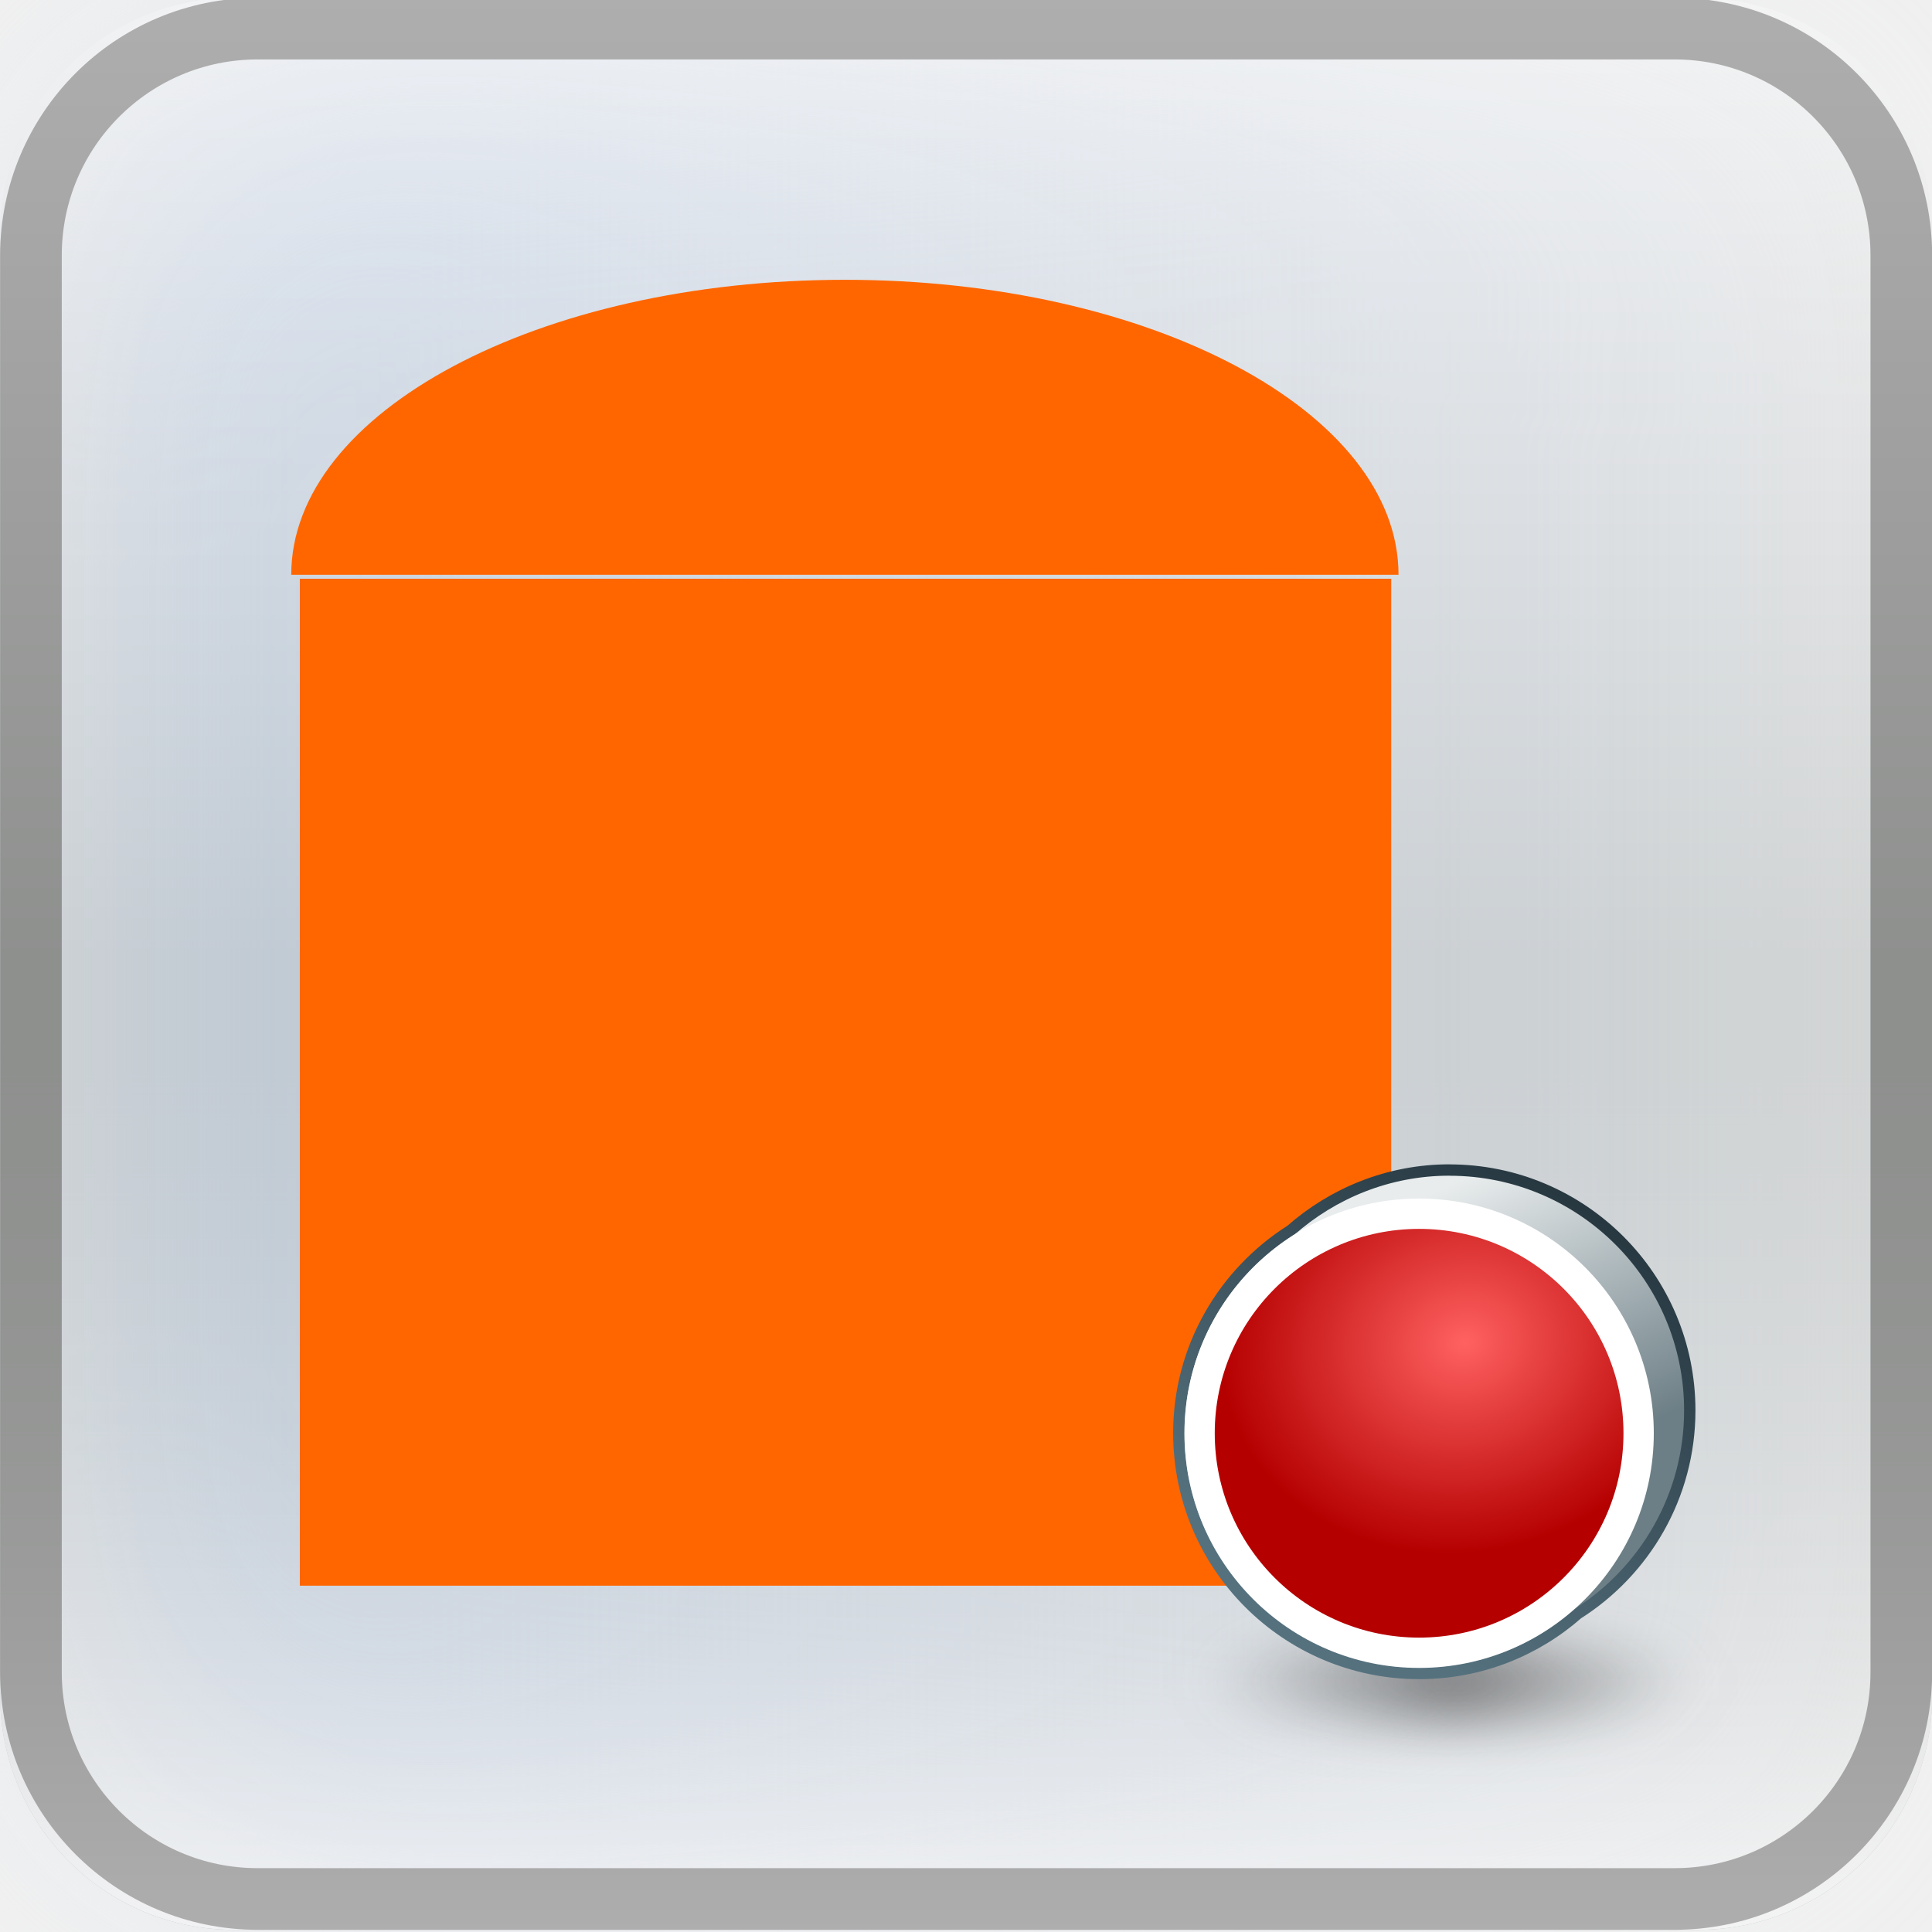
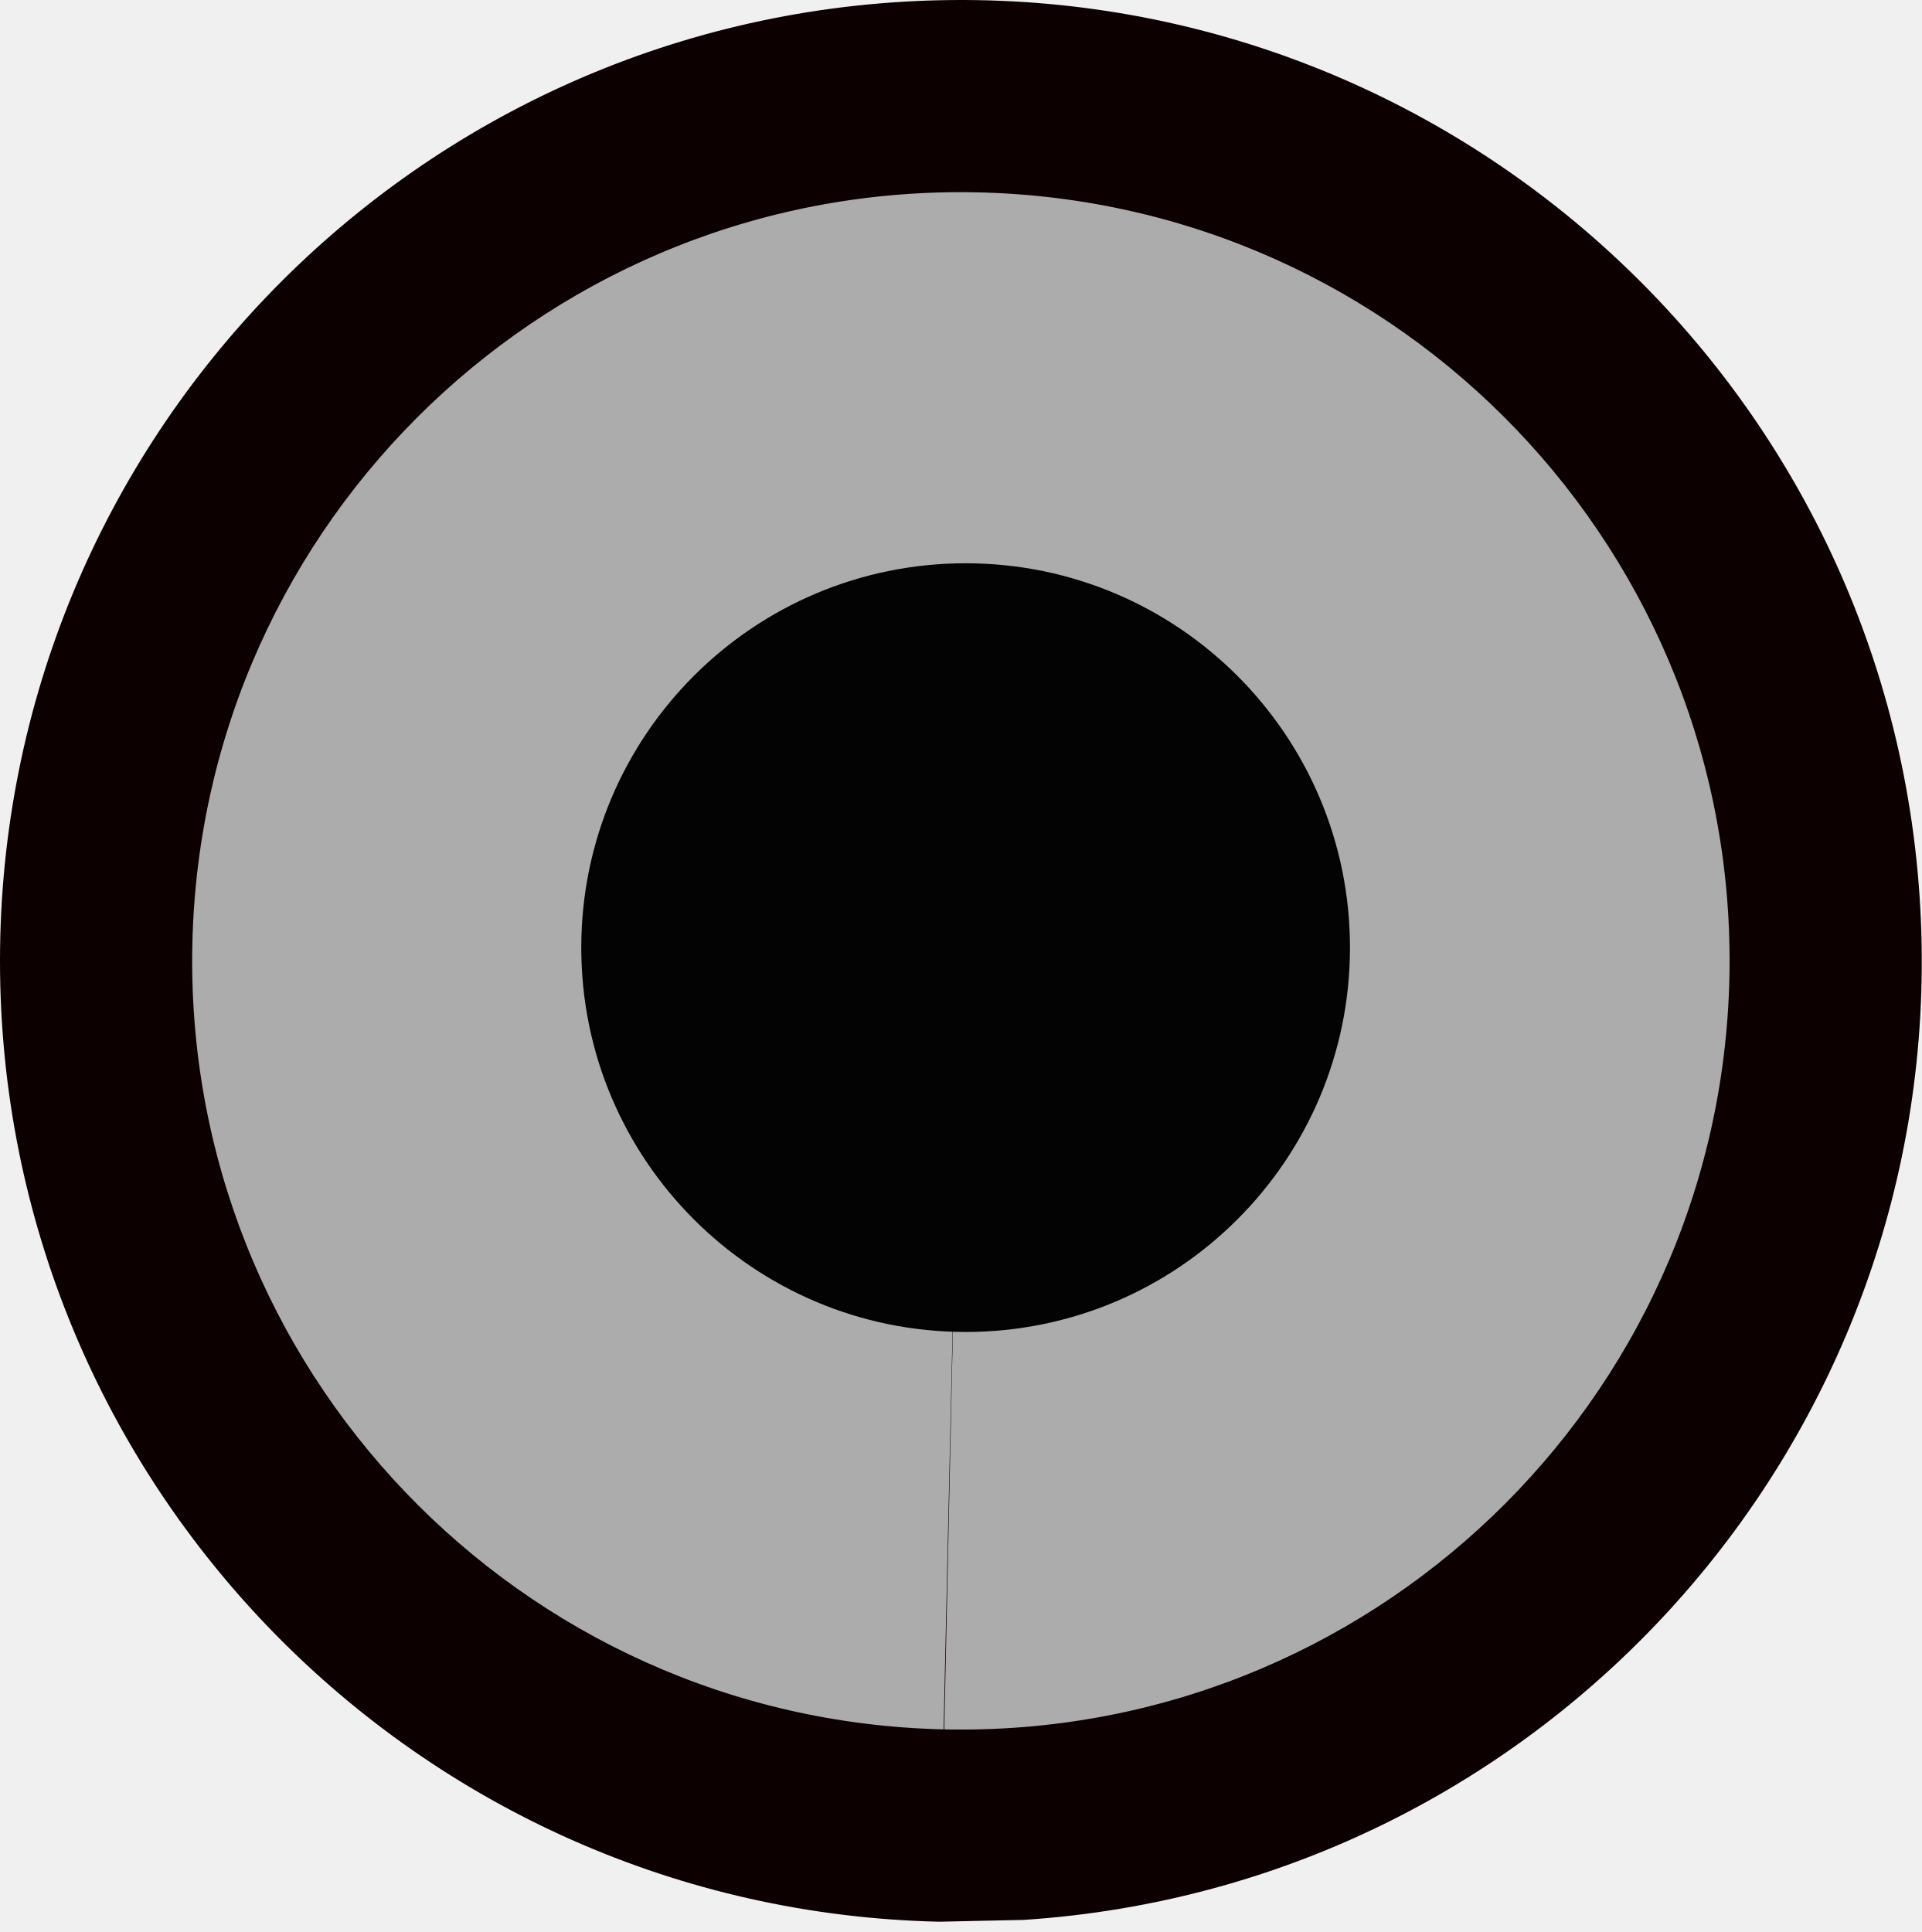
- <svg xmlns="http://www.w3.org/2000/svg" xmlns:xlink="http://www.w3.org/1999/xlink" version="1.0" width="32" height="32" id="svg2">
-   <defs id="defs4">
-     <linearGradient id="linearGradient4478">
-       <stop id="stop4480" style="stop-color:#2d2d2d;stop-opacity:0.391" offset="0" />
-       <stop id="stop4482" style="stop-color:#2d2d2d;stop-opacity:1" offset="0.487" />
-       <stop id="stop4484" style="stop-color:#2d2d2d;stop-opacity:0.391" offset="0.544" />
-       <stop id="stop4486" style="stop-color:#2d2d2d;stop-opacity:1" offset="1" />
-     </linearGradient>
-     <linearGradient id="linearGradient4464">
-       <stop id="stop4466" style="stop-color:#2d2d2d;stop-opacity:1" offset="0" />
-       <stop id="stop4468" style="stop-color:#2d2d2d;stop-opacity:1" offset="0.195" />
-       <stop id="stop4470" style="stop-color:#2d2d2d;stop-opacity:0.391" offset="0.234" />
-       <stop id="stop4472" style="stop-color:#2d2d2d;stop-opacity:1" offset="0.551" />
-       <stop id="stop4474" style="stop-color:#2d2d2d;stop-opacity:0.391" offset="0.596" />
-       <stop id="stop4476" style="stop-color:#2d2d2d;stop-opacity:1" offset="1" />
-     </linearGradient>
-     <linearGradient id="linearGradient4450">
-       <stop id="stop4452" style="stop-color:#2d2d2d;stop-opacity:1" offset="0" />
-       <stop id="stop4454" style="stop-color:#2d2d2d;stop-opacity:1" offset="0.281" />
-       <stop id="stop4456" style="stop-color:#2d2d2d;stop-opacity:0.391" offset="0.309" />
-       <stop id="stop4458" style="stop-color:#2d2d2d;stop-opacity:1" offset="0.553" />
-       <stop id="stop4460" style="stop-color:#2d2d2d;stop-opacity:0.391" offset="0.63" />
-       <stop id="stop4462" style="stop-color:#2d2d2d;stop-opacity:1" offset="1" />
-     </linearGradient>
-     <linearGradient id="linearGradient3714">
-       <stop id="stop3716" style="stop-color:#273841;stop-opacity:1" offset="0" />
-       <stop id="stop3718" style="stop-color:#55717e;stop-opacity:1" offset="1" />
-     </linearGradient>
-     <linearGradient id="linearGradient3623">
-       <stop id="stop3625" style="stop-color:#6d7f86;stop-opacity:1" offset="0" />
-       <stop id="stop3627" style="stop-color:#e8eced;stop-opacity:1" offset="1" />
-     </linearGradient>
-     <linearGradient id="linearGradient3532">
-       <stop id="stop3534" style="stop-color:#19aeff;stop-opacity:1" offset="0" />
-       <stop id="stop3536" style="stop-color:#d9f2ff;stop-opacity:1" offset="1" />
-     </linearGradient>
-     <linearGradient id="linearGradient3391">
-       <stop id="stop3393" style="stop-color:#ff6161;stop-opacity:1" offset="0" />
-       <stop id="stop3395" style="stop-color:#b50000;stop-opacity:1" offset="1" />
-     </linearGradient>
-     <linearGradient id="linearGradient4420">
-       <stop id="stop4422" style="stop-color:#2d2d2d;stop-opacity:0" offset="0" />
-       <stop id="stop4428" style="stop-color:#2d2d2d;stop-opacity:1" offset="0.5" />
-       <stop id="stop4424" style="stop-color:#2d2d2d;stop-opacity:0" offset="1" />
-     </linearGradient>
-     <linearGradient id="linearGradient4432">
-       <stop id="stop4434" style="stop-color:#2d2d2d;stop-opacity:0.391" offset="0" />
-       <stop id="stop4440" style="stop-color:#2d2d2d;stop-opacity:1" offset="0.5" />
-       <stop id="stop4442" style="stop-color:#2d2d2d;stop-opacity:0.391" offset="0.549" />
-       <stop id="stop4436" style="stop-color:#2d2d2d;stop-opacity:1" offset="1" />
-     </linearGradient>
-     <filter id="filter4719" x="-0.114" width="1.228" y="-0.755" height="2.51" color-interpolation-filters="sRGB">
-       <feGaussianBlur stdDeviation="0.741" id="feGaussianBlur4721" />
-     </filter>
-     <filter id="filter4723" x="-0.119" width="1.238" y="-0.791" height="2.582" color-interpolation-filters="sRGB">
-       <feGaussianBlur stdDeviation="0.776" id="feGaussianBlur4725" />
-     </filter>
-     <filter id="filter4727" x="-0.096" width="1.193" y="-0.661" height="2.321" color-interpolation-filters="sRGB">
-       <feGaussianBlur stdDeviation="0.648" id="feGaussianBlur4729" />
-     </filter>
-     <filter id="filter4731" x="-0.103" width="1.207" y="-0.694" height="2.388" color-interpolation-filters="sRGB">
-       <feGaussianBlur stdDeviation="0.681" id="feGaussianBlur4733" />
-     </filter>
-     <filter id="filter4735" x="-0.097" width="1.194" y="-0.663" height="2.326" color-interpolation-filters="sRGB">
-       <feGaussianBlur stdDeviation="0.65" id="feGaussianBlur4737" />
-     </filter>
-     <filter id="filter4739" x="-0.097" width="1.193" y="-0.661" height="2.323" color-interpolation-filters="sRGB">
-       <feGaussianBlur stdDeviation="0.649" id="feGaussianBlur4741" />
-     </filter>
-     <radialGradient cx="146" cy="12" r="9" fx="146" fy="12" id="radialGradient2558" xlink:href="#linearGradient3391" gradientUnits="userSpaceOnUse" gradientTransform="matrix(0.4394386,-0.09765297,0.08359205,0.3761652,-40.90387,31.97794)" />
-     <linearGradient x1="106.95" y1="24.575" x2="112" y2="-3.002" id="linearGradient2561" xlink:href="#linearGradient3532" gradientUnits="userSpaceOnUse" gradientTransform="matrix(1.500002,0,0,1.500002,-144.5012,1.000453)" />
-     <linearGradient x1="283.376" y1="23.691" x2="278.603" y2="-1.941" id="linearGradient2685" xlink:href="#linearGradient3532" gradientUnits="userSpaceOnUse" gradientTransform="matrix(-1.500002,0,0,1.500002,621.6205,1.004944)" />
-     <linearGradient x1="266.414" y1="25.397" x2="278.603" y2="-1.941" id="linearGradient2692" xlink:href="#linearGradient3532" gradientUnits="userSpaceOnUse" gradientTransform="matrix(1.500002,0,0,1.500002,-239.6225,1.004944)" />
-     <linearGradient x1="426" y1="27" x2="420" y2="3" id="linearGradient3477" xlink:href="#linearGradient3623" gradientUnits="userSpaceOnUse" gradientTransform="translate(-192.001,0.1005)" />
-     <linearGradient x1="424" y1="19" x2="399" y2="39" id="linearGradient3479" xlink:href="#linearGradient3714" gradientUnits="userSpaceOnUse" gradientTransform="translate(-192.001,0.1005)" />
-     <linearGradient x1="378" y1="9" x2="350" y2="38" id="linearGradient3489" xlink:href="#linearGradient3714" gradientUnits="userSpaceOnUse" gradientTransform="translate(-192.001,0.1005)" />
-     <linearGradient x1="367" y1="36" x2="336" y2="3.425" id="linearGradient3491" xlink:href="#linearGradient3623" gradientUnits="userSpaceOnUse" gradientTransform="translate(-192.001,0.1005)" />
-     <linearGradient x1="283.376" y1="23.691" x2="278.603" y2="-1.941" id="linearGradient3523" xlink:href="#linearGradient3532" gradientUnits="userSpaceOnUse" gradientTransform="matrix(-1.500002,0,0,1.500002,528.6205,1.004944)" />
-     <linearGradient x1="266.414" y1="25.397" x2="278.603" y2="-1.941" id="linearGradient3525" xlink:href="#linearGradient3532" gradientUnits="userSpaceOnUse" gradientTransform="matrix(1.500002,0,0,1.500002,-338.6225,1.004944)" />
-     <linearGradient x1="320" y1="13" x2="293" y2="40" id="linearGradient3534" xlink:href="#linearGradient3714" gradientUnits="userSpaceOnUse" gradientTransform="translate(-189.001,0.1005)" />
-     <linearGradient x1="322" y1="20" x2="288" y2="9" id="linearGradient3536" xlink:href="#linearGradient3623" gradientUnits="userSpaceOnUse" gradientTransform="translate(-189.001,0.1005)" />
-     <linearGradient x1="283" y1="10" x2="250" y2="35" id="linearGradient3547" xlink:href="#linearGradient3714" gradientUnits="userSpaceOnUse" gradientTransform="translate(-195.001,0.1005)" />
-     <linearGradient x1="274" y1="27" x2="269" y2="8" id="linearGradient3549" xlink:href="#linearGradient3623" gradientUnits="userSpaceOnUse" gradientTransform="translate(-195.001,0.1005)" />
-     <linearGradient x1="225" y1="11" x2="209" y2="37" id="linearGradient3558" xlink:href="#linearGradient3714" gradientUnits="userSpaceOnUse" gradientTransform="matrix(0.2507767,0,0,0.2507767,-30.53742,17.04351)" />
-     <linearGradient x1="233" y1="25" x2="225" y2="7" id="linearGradient3561" xlink:href="#linearGradient3623" gradientUnits="userSpaceOnUse" gradientTransform="matrix(0.2507767,0,0,0.2507767,-30.53742,17.04351)" />
-     <linearGradient x1="183" y1="10" x2="149" y2="43" id="linearGradient3572" xlink:href="#linearGradient3714" gradientUnits="userSpaceOnUse" gradientTransform="translate(-142.001,0.1005)" />
-     <linearGradient x1="186" y1="35" x2="157" y2="6" id="linearGradient3574" xlink:href="#linearGradient3623" gradientUnits="userSpaceOnUse" gradientTransform="translate(-142.001,0.1005)" />
-     <linearGradient x1="2.899" y1="20.048" x2="18.334" y2="20" id="linearGradient4440" xlink:href="#linearGradient4420" gradientUnits="userSpaceOnUse" />
-     <linearGradient x1="2.666" y1="20" x2="18.334" y2="20" id="linearGradient4442" xlink:href="#linearGradient4478" gradientUnits="userSpaceOnUse" />
-     <linearGradient x1="2.666" y1="20" x2="18.334" y2="20" id="linearGradient4444" xlink:href="#linearGradient4432" gradientUnits="userSpaceOnUse" />
-     <linearGradient x1="2.666" y1="20" x2="18.334" y2="20" id="linearGradient4446" xlink:href="#linearGradient4464" gradientUnits="userSpaceOnUse" />
-     <linearGradient x1="2.666" y1="20" x2="18.334" y2="20" id="linearGradient4448" xlink:href="#linearGradient4450" gradientUnits="userSpaceOnUse" />
-     <linearGradient y2="69.071" x2="-44.036" y1="69.071" x1="-293.107" gradientTransform="matrix(0.2534203,0,0,0.2514484,48.40159,94.63209)" gradientUnits="userSpaceOnUse" id="linearGradient4188" xlink:href="#linearGradient4000-8-3" />
-     <linearGradient id="linearGradient4000-8-3">
-       <stop style="stop-color:#d1ddef;stop-opacity:1;" offset="0" id="stop4002-8-1" />
-       <stop id="stop4008-4-8" offset="0.5" style="stop-color:#d1ddef;stop-opacity:0.873;" />
-       <stop style="stop-color:#d1ddef;stop-opacity:0;" offset="1" id="stop4004-3-9" />
-     </linearGradient>
-     <filter color-interpolation-filters="sRGB" id="filter4102" x="-0.2" width="1.4" y="-0.201" height="1.401">
-       <feGaussianBlur stdDeviation="2.539" id="feGaussianBlur4104" />
-     </filter>
-     <linearGradient xlink:href="#linearGradient3349-4-1-6-8-9" id="linearGradient3125-6-3" gradientUnits="userSpaceOnUse" gradientTransform="matrix(1.032943,0,0,1.032943,20.58612,-1218.203)" x1="73.009" y1="1086.414" x2="73.009" y2="1055.434" />
-     <linearGradient id="linearGradient3349-4-1-6-8-9">
-       <stop style="stop-color:#ffffff;stop-opacity:1;" offset="0" id="stop3351-1-5-8-8-0" />
-       <stop style="stop-color:#000e00;stop-opacity:1" offset="1" id="stop3353-9-9-8-4-8" />
-     </linearGradient>
-     <linearGradient xlink:href="#linearGradient3227-8-9-4-9-4-3-5" id="linearGradient3127-8" gradientUnits="userSpaceOnUse" gradientTransform="matrix(1.032943,0,0,1.032943,20.58611,-994.203)" x1="73.009" y1="1086.414" x2="73.009" y2="1070.924" />
-     <linearGradient id="linearGradient3227-8-9-4-9-4-3-5">
-       <stop id="stop3183-8-7-9-0-3-1-0" offset="0" style="stop-color:#ffffff;stop-opacity:1;" />
-       <stop style="stop-color:#ffffff;stop-opacity:0;" offset="1" id="stop4423-4-7-0-9-1-4-9" />
-     </linearGradient>
-     <linearGradient y2="69.071" x2="-44.036" y1="69.071" x1="-293.107" gradientTransform="matrix(0.2534203,0,0,0.2514484,48.15448,-1.653626)" gradientUnits="userSpaceOnUse" id="linearGradient3606" xlink:href="#linearGradient4000-8-3" />
-   </defs>
-   <rect style="fill:url(#linearGradient3606);fill-opacity:1;stroke:#ffffff;stroke-width:0.5;stroke-miterlimit:4;stroke-opacity:1;stroke-dasharray:none;filter:url(#filter4102)" id="rect3247" width="30.43" height="30.373" x="0.538" y="0.528" ry="6.286" />
-   <g id="g3119" transform="translate(40.00267,-1020.398)">
-     <rect style="fill:none;stroke:#939393;stroke-width:1.021;stroke-linecap:round;stroke-linejoin:round;stroke-miterlimit:4;stroke-opacity:1;stroke-dasharray:none;enable-background:new" id="rect3585-4" width="30.979" height="30.979" x="-39.49" y="1020.872" ry="3.755" />
-     <g id="g4376-1" style="opacity:0.25;enable-background:new" transform="translate(-120,924.3623)">
-       <rect ry="3.878" y="-128" x="80" height="32" width="32" id="rect3585-6-3-9-7" style="fill:url(#linearGradient3125-6-3);fill-opacity:1;stroke:none;enable-background:new" transform="scale(1,-1)" />
-       <rect ry="3.878" y="96" x="80" height="32" width="32" id="rect3585-6-3-6-1-7" style="fill:url(#linearGradient3127-8);fill-opacity:1;stroke:none;enable-background:new" />
-     </g>
+ <svg xmlns="http://www.w3.org/2000/svg" width="100mm" height="100.535mm" viewBox="0 0 100 100.535" version="1.1" id="svg8">
+   <defs id="defs2" />
+   <rect style="font-variation-settings:normal;display:inline;opacity:1;vector-effect:none;fill:#000000;fill-opacity:0;fill-rule:evenodd;stroke-width:0.265;stroke-linecap:butt;stroke-linejoin:miter;stroke-miterlimit:4;stroke-dasharray:none;stroke-dashoffset:0;stroke-opacity:1;stop-color:#000000;stop-opacity:1" id="rect2065" width="100" height="100" x="0" y="0.535" rx="7.3447013e-18" />
+   <path style="display:inline;fill:#0d0000;fill-opacity:1;fill-rule:evenodd;stroke-width:0.685" id="path2067" d="M 48.875,100 A 50,50.006 0 0 1 4.9039704e-6,49.984 50,50.006 0 0 1 48.92,0.012 50,50.006 0 0 1 99.952,47.824 50,50.006 0 0 1 53.283,99.905" />
+   <path style="display:inline;fill:#acacac;fill-opacity:1;fill-rule:evenodd;stroke-width:0.275" id="path2071" d="M 49.1,89.99 A 40,40 0 0 1 10.01,49.109 40,40 0 0 1 50.882,10.01 40,40 0 0 1 89.99,50.873 40,40 0 0 1 49.136,89.991 L 50,50 Z" />
+   <g id="layer1">
+     <circle style="display:inline;fill:#030303;fill-opacity:1;fill-rule:evenodd;stroke-width:0.265" id="path2084" cx="50.247" cy="49.311" r="20" />
  </g>
-   <rect style="fill:#ff6600;fill-opacity:1;stroke:#000000;stroke-width:0;stroke-linecap:butt;stroke-linejoin:miter;stroke-miterlimit:4;stroke-opacity:1;stroke-dasharray:none;stroke-dashoffset:1.605" id="rect3539" width="18.077" height="16.678" x="4.966" y="9.586" />
-   <path style="fill:#ff6600;fill-opacity:1;stroke:#000000;stroke-width:0;stroke-linecap:butt;stroke-linejoin:miter;stroke-miterlimit:4;stroke-opacity:1;stroke-dasharray:none;stroke-dashoffset:1.605" id="path3549" d="M 11.4,1.25 A 6.75,4.95 0 0 1 24.9,1.25" transform="matrix(1.358526,0,0,0.9871,-10.66333,8.286632)" />
-   <path d="M 18.293,20 C 18.294,20.65 14.805,21.177 10.5,21.177 6.195,21.177 2.706,20.65 2.707,20 2.706,19.35 6.195,18.823 10.5,18.823 c 4.305,0 7.794,0.527 7.793,1.177 z" transform="matrix(0.5353257,0,0.03953843,0.5640838,17.58436,16.56489)" id="path4418" style="opacity:0.573;fill:url(#linearGradient4440);fill-opacity:1;fill-rule:evenodd;stroke:none;filter:url(#filter4723)" />
-   <path d="m 24.007,19.473 c -0.985,0 -1.885,0.375 -2.57,0.98 -1.09,0.689 -1.818,1.899 -1.818,3.284 0,2.147 1.74,3.887 3.887,3.887 0.985,0 1.885,-0.368 2.57,-0.972 1.09,-0.689 1.818,-1.907 1.818,-3.291 0,-2.147 -1.74,-3.887 -3.887,-3.887 z" id="path3556" style="fill:none;stroke:url(#linearGradient3558);stroke-width:0.376;stroke-linecap:round;stroke-linejoin:round;stroke-miterlimit:4;stroke-opacity:1;stroke-dasharray:none;stroke-dashoffset:1" />
-   <path d="m 24.007,19.473 c -0.985,0 -1.885,0.375 -2.57,0.98 -1.09,0.689 -1.818,1.899 -1.818,3.284 0,2.147 1.74,3.887 3.887,3.887 0.985,0 1.885,-0.368 2.57,-0.972 1.09,-0.689 1.818,-1.907 1.818,-3.291 0,-2.147 -1.74,-3.887 -3.887,-3.887 z" id="path3551" style="fill:url(#linearGradient3561);fill-opacity:1;fill-rule:evenodd;stroke:none" />
-   <path d="m 27.392,23.739 c 0,2.147 -1.74,3.887 -3.887,3.887 -2.147,0 -3.887,-1.74 -3.887,-3.887 0,-2.147 1.74,-3.887 3.887,-3.887 2.147,0 3.887,1.74 3.887,3.887 z" id="path3399" style="fill:#ffffff;fill-opacity:1;fill-rule:evenodd;stroke:none" />
-   <path d="m 26.89,23.739 c 0,1.87 -1.516,3.385 -3.385,3.385 -1.87,0 -3.385,-1.516 -3.385,-3.385 0,-1.87 1.516,-3.385 3.385,-3.385 1.87,0 3.385,1.516 3.385,3.385 l 0,0 z" id="path3389" style="fill:url(#radialGradient2558);fill-opacity:1;fill-rule:evenodd;stroke:none" />
</svg>
